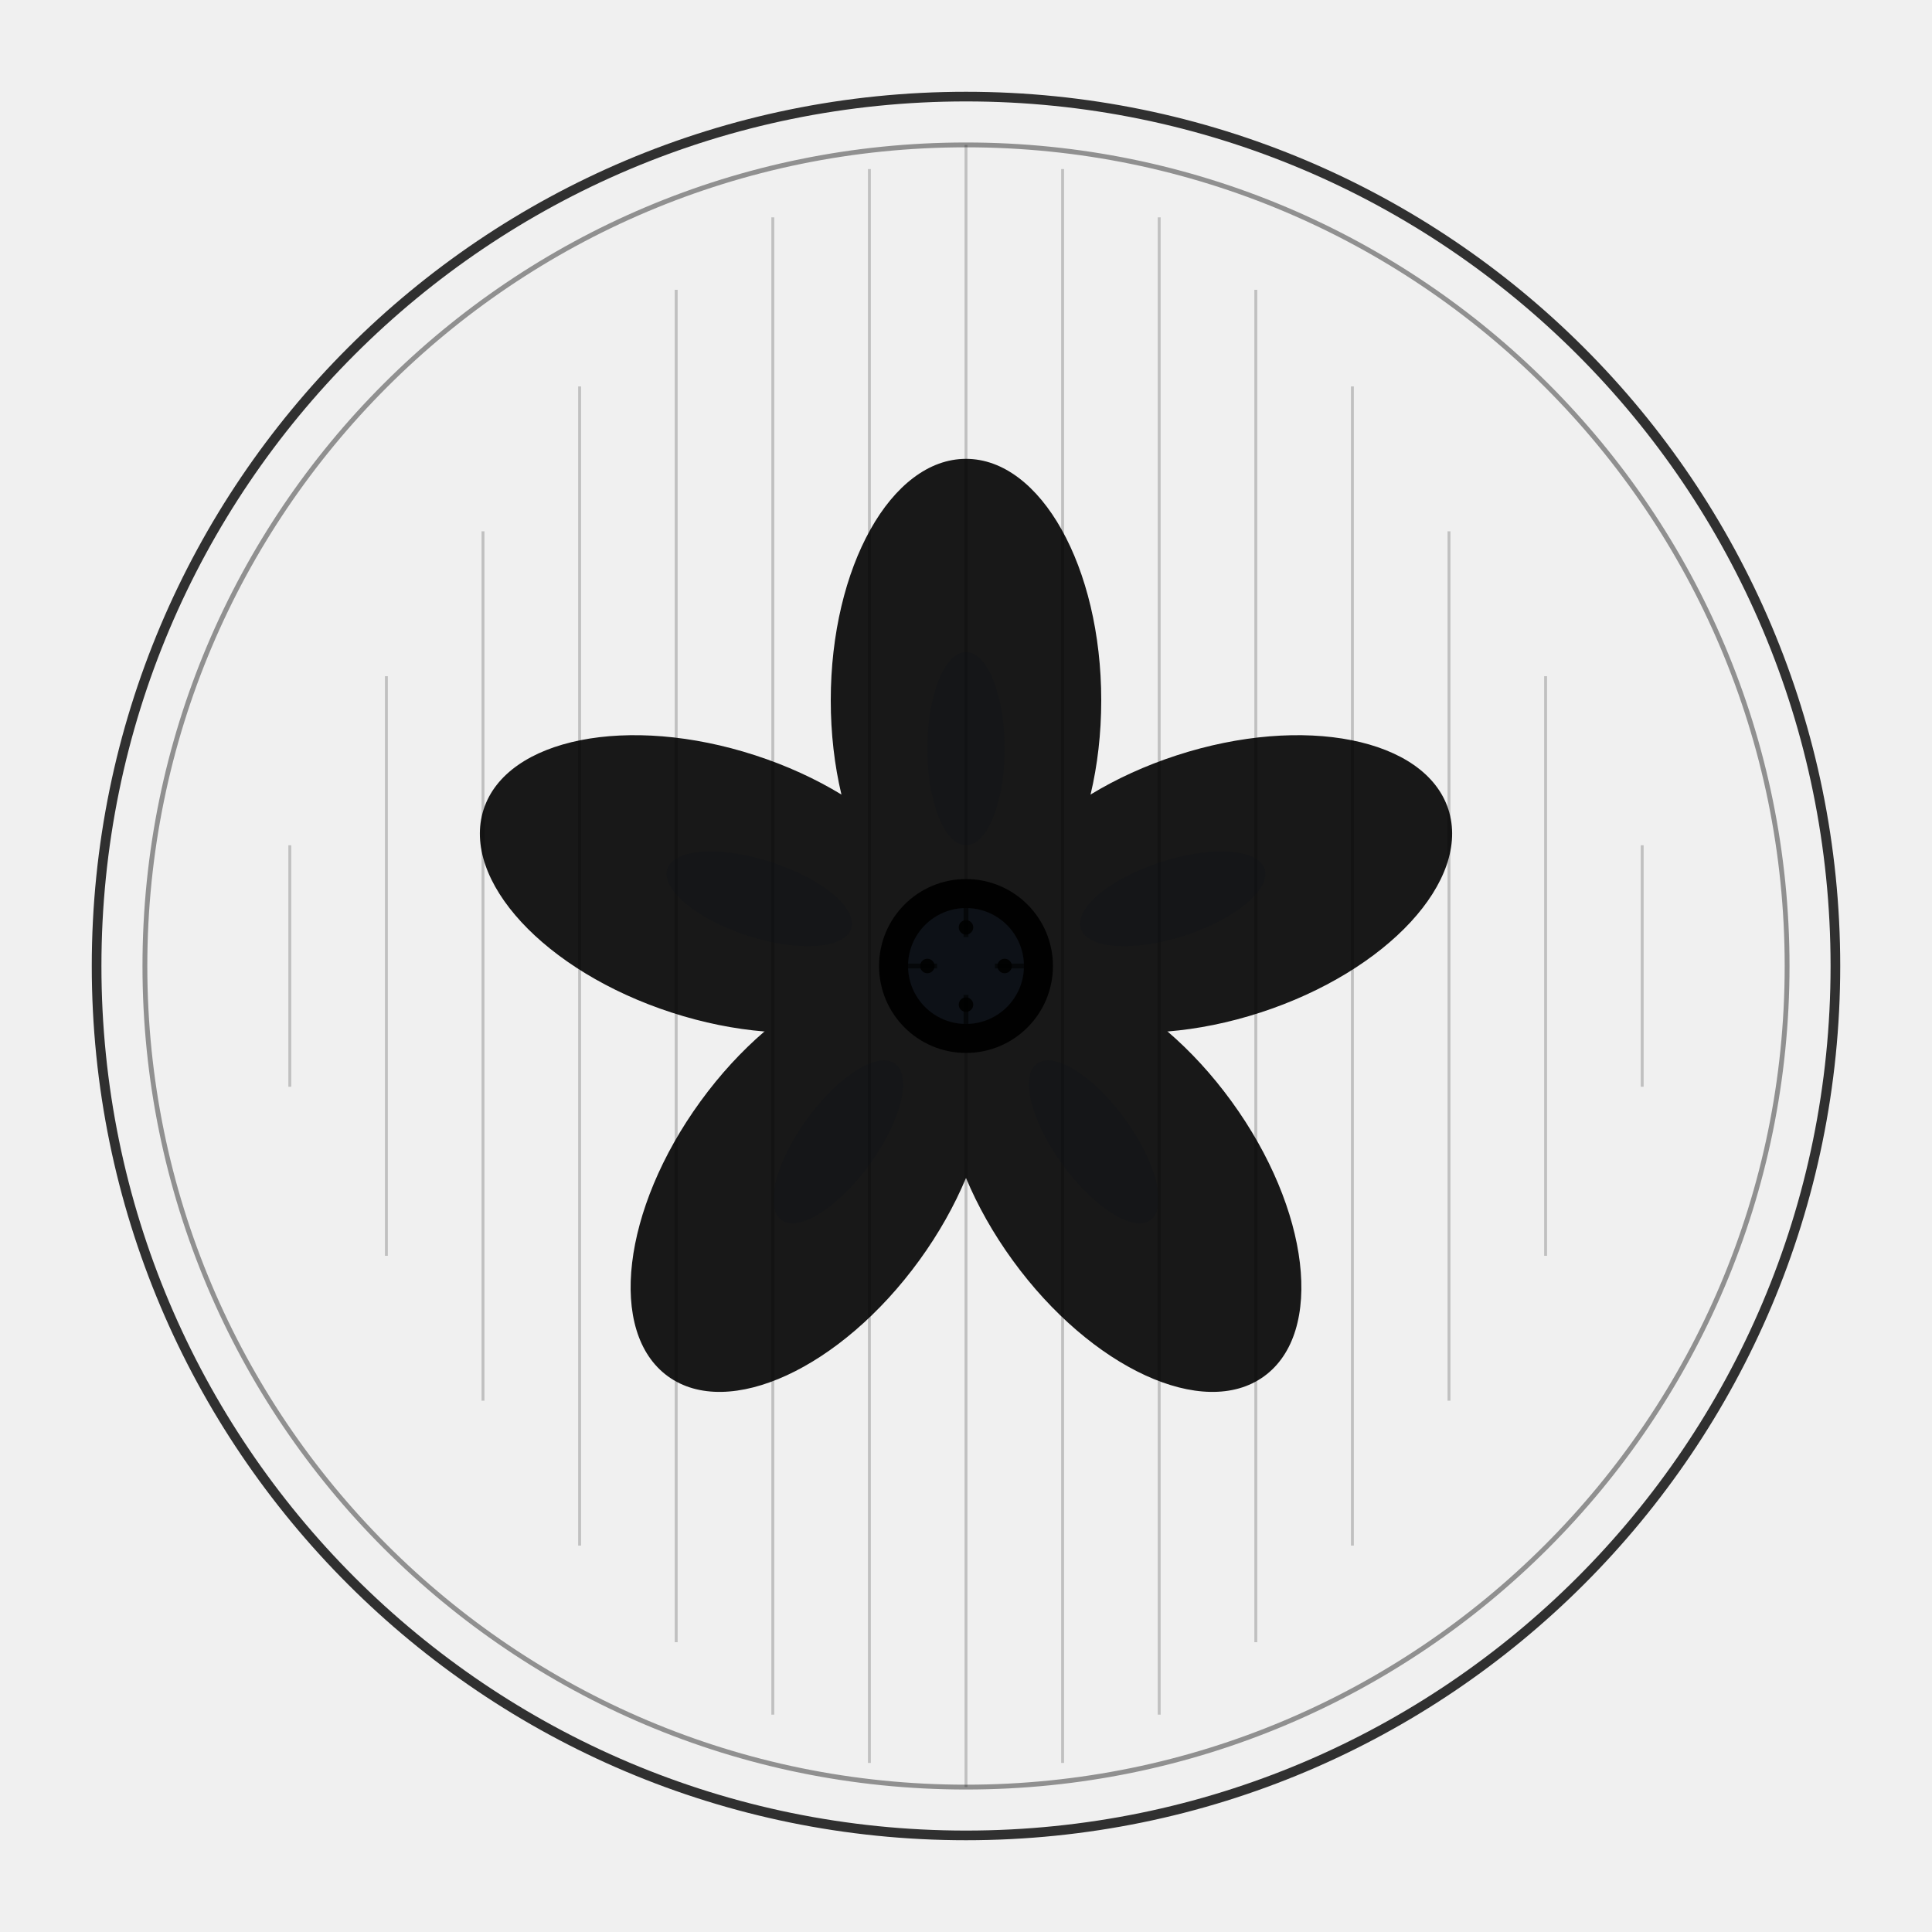
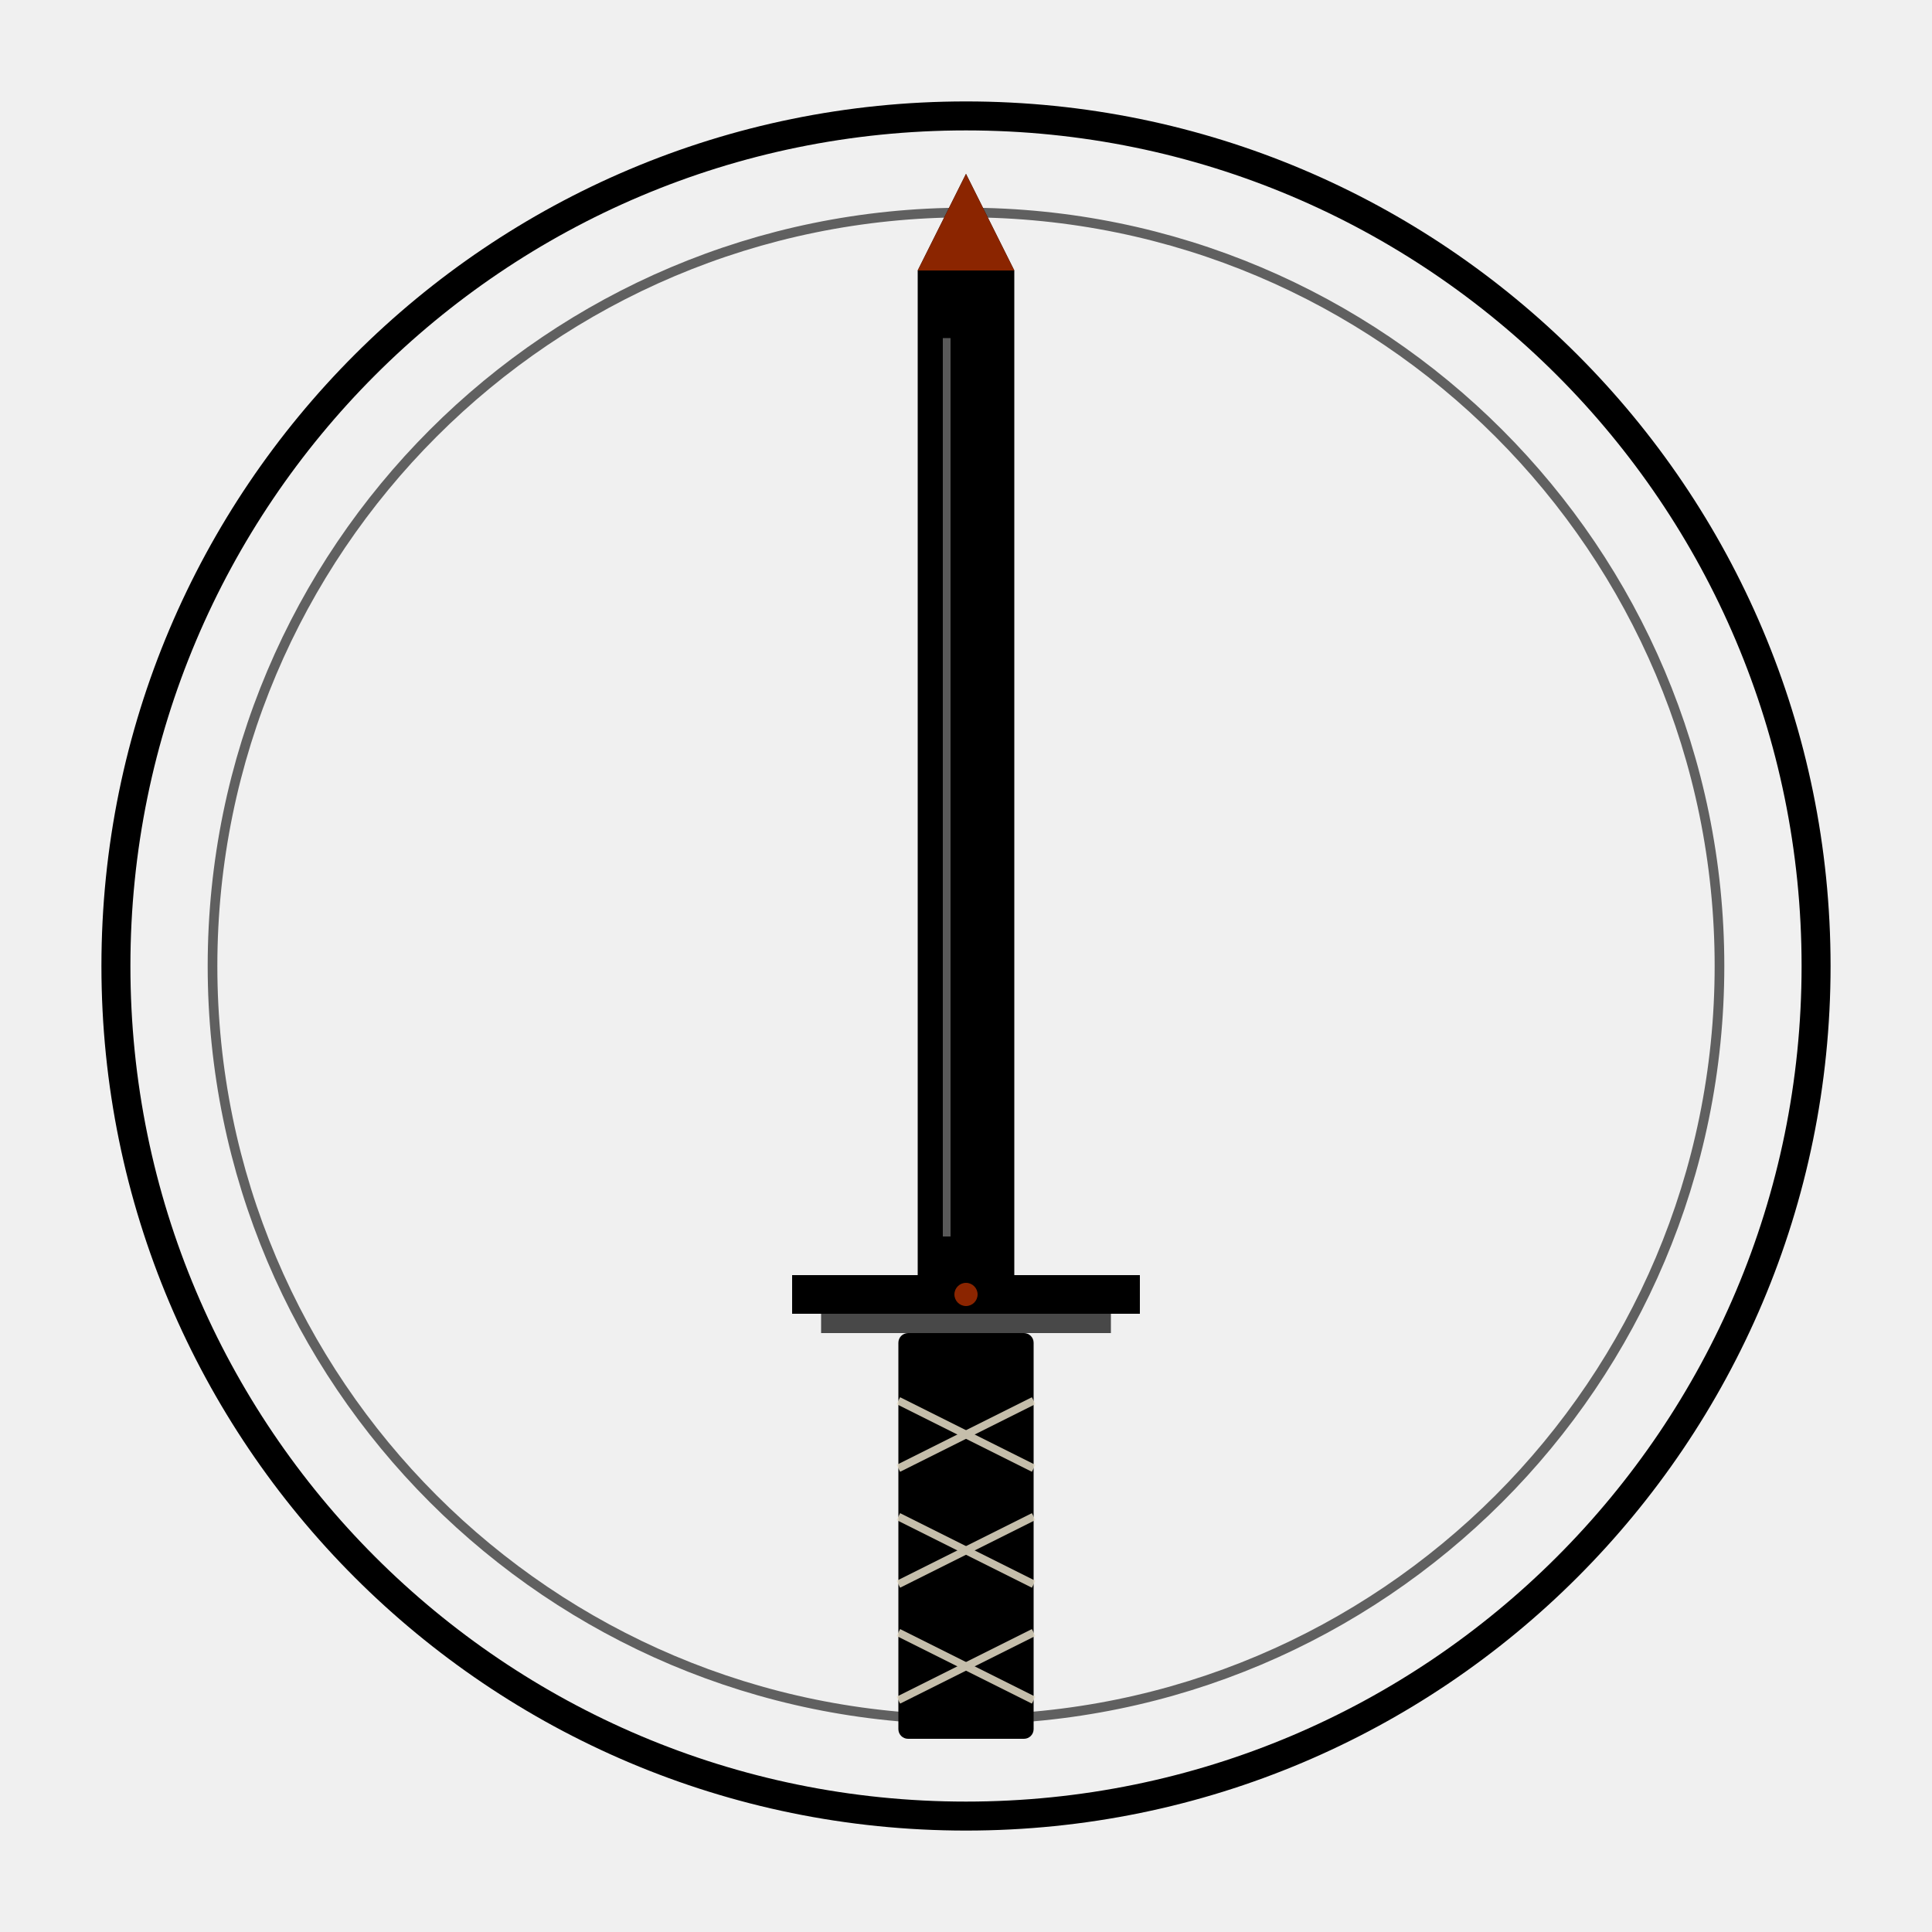
- <svg xmlns="http://www.w3.org/2000/svg" viewBox="0 0 400 400" fill="none">
-   <circle cx="200" cy="200" r="180" stroke="currentColor" stroke-width="2" fill="none" opacity="0.8" />
-   <circle cx="200" cy="200" r="170" stroke="currentColor" stroke-width="1" fill="none" opacity="0.4" />
-   <g stroke="currentColor" stroke-width="0.6" opacity="0.2">
-     <line x1="200" y1="30" x2="200" y2="370" />
-     <line x1="180" y1="35" x2="180" y2="365" />
-     <line x1="220" y1="35" x2="220" y2="365" />
-     <line x1="160" y1="45" x2="160" y2="355" />
-     <line x1="240" y1="45" x2="240" y2="355" />
-     <line x1="140" y1="60" x2="140" y2="340" />
-     <line x1="260" y1="60" x2="260" y2="340" />
-     <line x1="120" y1="80" x2="120" y2="320" />
-     <line x1="280" y1="80" x2="280" y2="320" />
-     <line x1="100" y1="110" x2="100" y2="290" />
-     <line x1="300" y1="110" x2="300" y2="290" />
-     <line x1="80" y1="140" x2="80" y2="260" />
-     <line x1="320" y1="140" x2="320" y2="260" />
-     <line x1="60" y1="175" x2="60" y2="225" />
-     <line x1="340" y1="175" x2="340" y2="225" />
+ <svg xmlns="http://www.w3.org/2000/svg" viewBox="0 0 200 200" fill="none">
+   <circle cx="100" cy="100" r="88" stroke="currentColor" stroke-width="3" fill="none" />
+   <circle cx="100" cy="100" r="78" stroke="currentColor" stroke-width="1" fill="none" opacity="0.6" />
+   <g fill="currentColor">
+     <path d="M95,28 L100,18 L105,28 L105,135 L95,135 Z" />
+     <path d="M95,28 L100,18 L105,28 Z" fill="#8b2500" />
+     <rect x="82" y="132" width="36" height="4" />
+     <rect x="85" y="136" width="30" height="2" opacity="0.7" />
+     <rect x="93" y="138" width="14" height="42" rx="1" />
  </g>
-   <g transform="translate(200,200)">
-     <g fill="currentColor" opacity="0.9">
-       <ellipse cx="0" cy="-55" rx="28" ry="50" transform="rotate(0)" />
-       <ellipse cx="0" cy="-55" rx="28" ry="50" transform="rotate(72)" />
-       <ellipse cx="0" cy="-55" rx="28" ry="50" transform="rotate(144)" />
-       <ellipse cx="0" cy="-55" rx="28" ry="50" transform="rotate(216)" />
-       <ellipse cx="0" cy="-55" rx="28" ry="50" transform="rotate(288)" />
-     </g>
-     <g fill="#0d1117" opacity="0.3">
-       <ellipse cx="0" cy="-45" rx="8" ry="20" transform="rotate(0)" />
-       <ellipse cx="0" cy="-45" rx="8" ry="20" transform="rotate(72)" />
-       <ellipse cx="0" cy="-45" rx="8" ry="20" transform="rotate(144)" />
-       <ellipse cx="0" cy="-45" rx="8" ry="20" transform="rotate(216)" />
-       <ellipse cx="0" cy="-45" rx="8" ry="20" transform="rotate(288)" />
-     </g>
-     <circle cx="0" cy="0" r="18" fill="currentColor" opacity="0.95" />
-     <circle cx="0" cy="0" r="12" fill="#0d1117" />
-     <g stroke="currentColor" stroke-width="1" opacity="0.6">
-       <line x1="0" y1="-12" x2="0" y2="-6" />
-       <line x1="0" y1="12" x2="0" y2="6" />
-       <line x1="-12" y1="0" x2="-6" y2="0" />
-       <line x1="12" y1="0" x2="6" y2="0" />
-     </g>
-     <g fill="currentColor" opacity="0.9">
-       <circle cx="0" cy="-8" r="1.5" />
-       <circle cx="0" cy="8" r="1.5" />
-       <circle cx="-8" cy="0" r="1.5" />
-       <circle cx="8" cy="0" r="1.5" />
-     </g>
+   <line x1="100" y1="30" x2="100" y2="131" stroke="currentColor" stroke-width="0.6" opacity="0" />
+   <line x1="98" y1="35" x2="98" y2="128" stroke="#ffffff" stroke-width="0.8" opacity="0.35" />
+   <g stroke="#e8dfc9" stroke-width="0.8" opacity="0.85">
+     <line x1="93" y1="145" x2="107" y2="152" />
+     <line x1="93" y1="152" x2="107" y2="145" />
+     <line x1="93" y1="157" x2="107" y2="164" />
+     <line x1="93" y1="164" x2="107" y2="157" />
+     <line x1="93" y1="169" x2="107" y2="176" />
+     <line x1="93" y1="176" x2="107" y2="169" />
  </g>
+   <circle cx="100" cy="134" r="1.2" fill="#8b2500" />
</svg>
